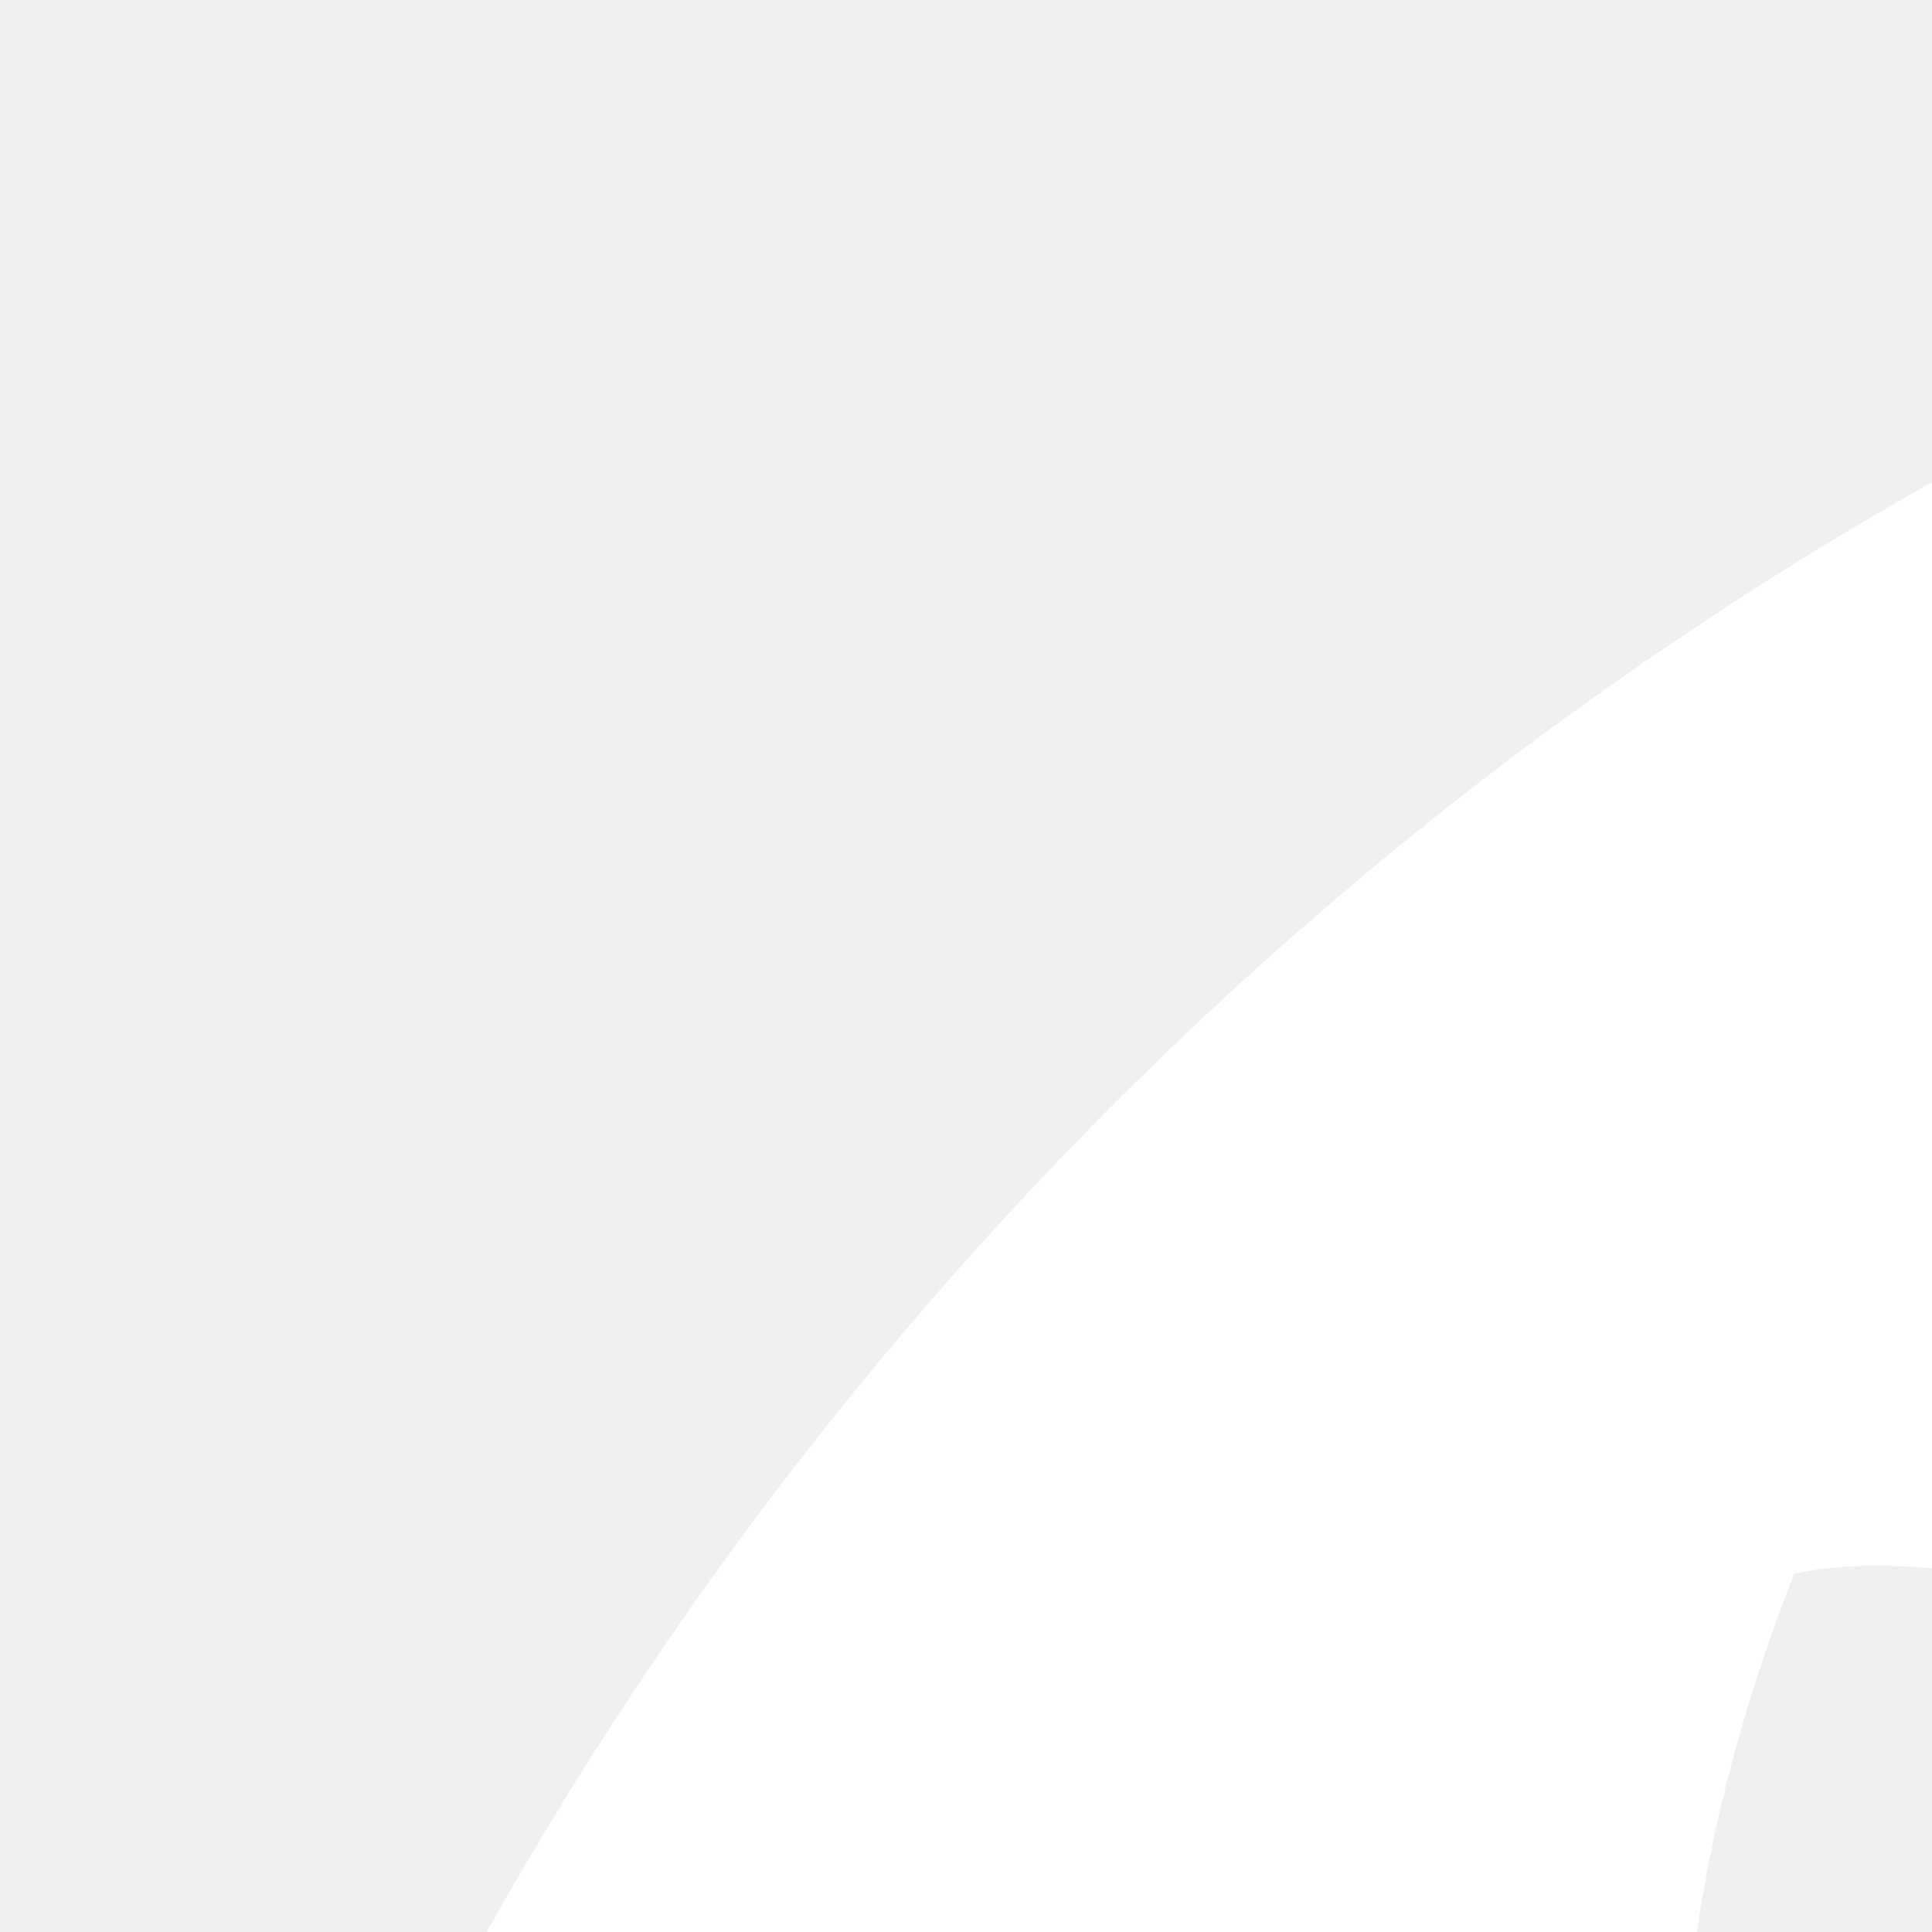
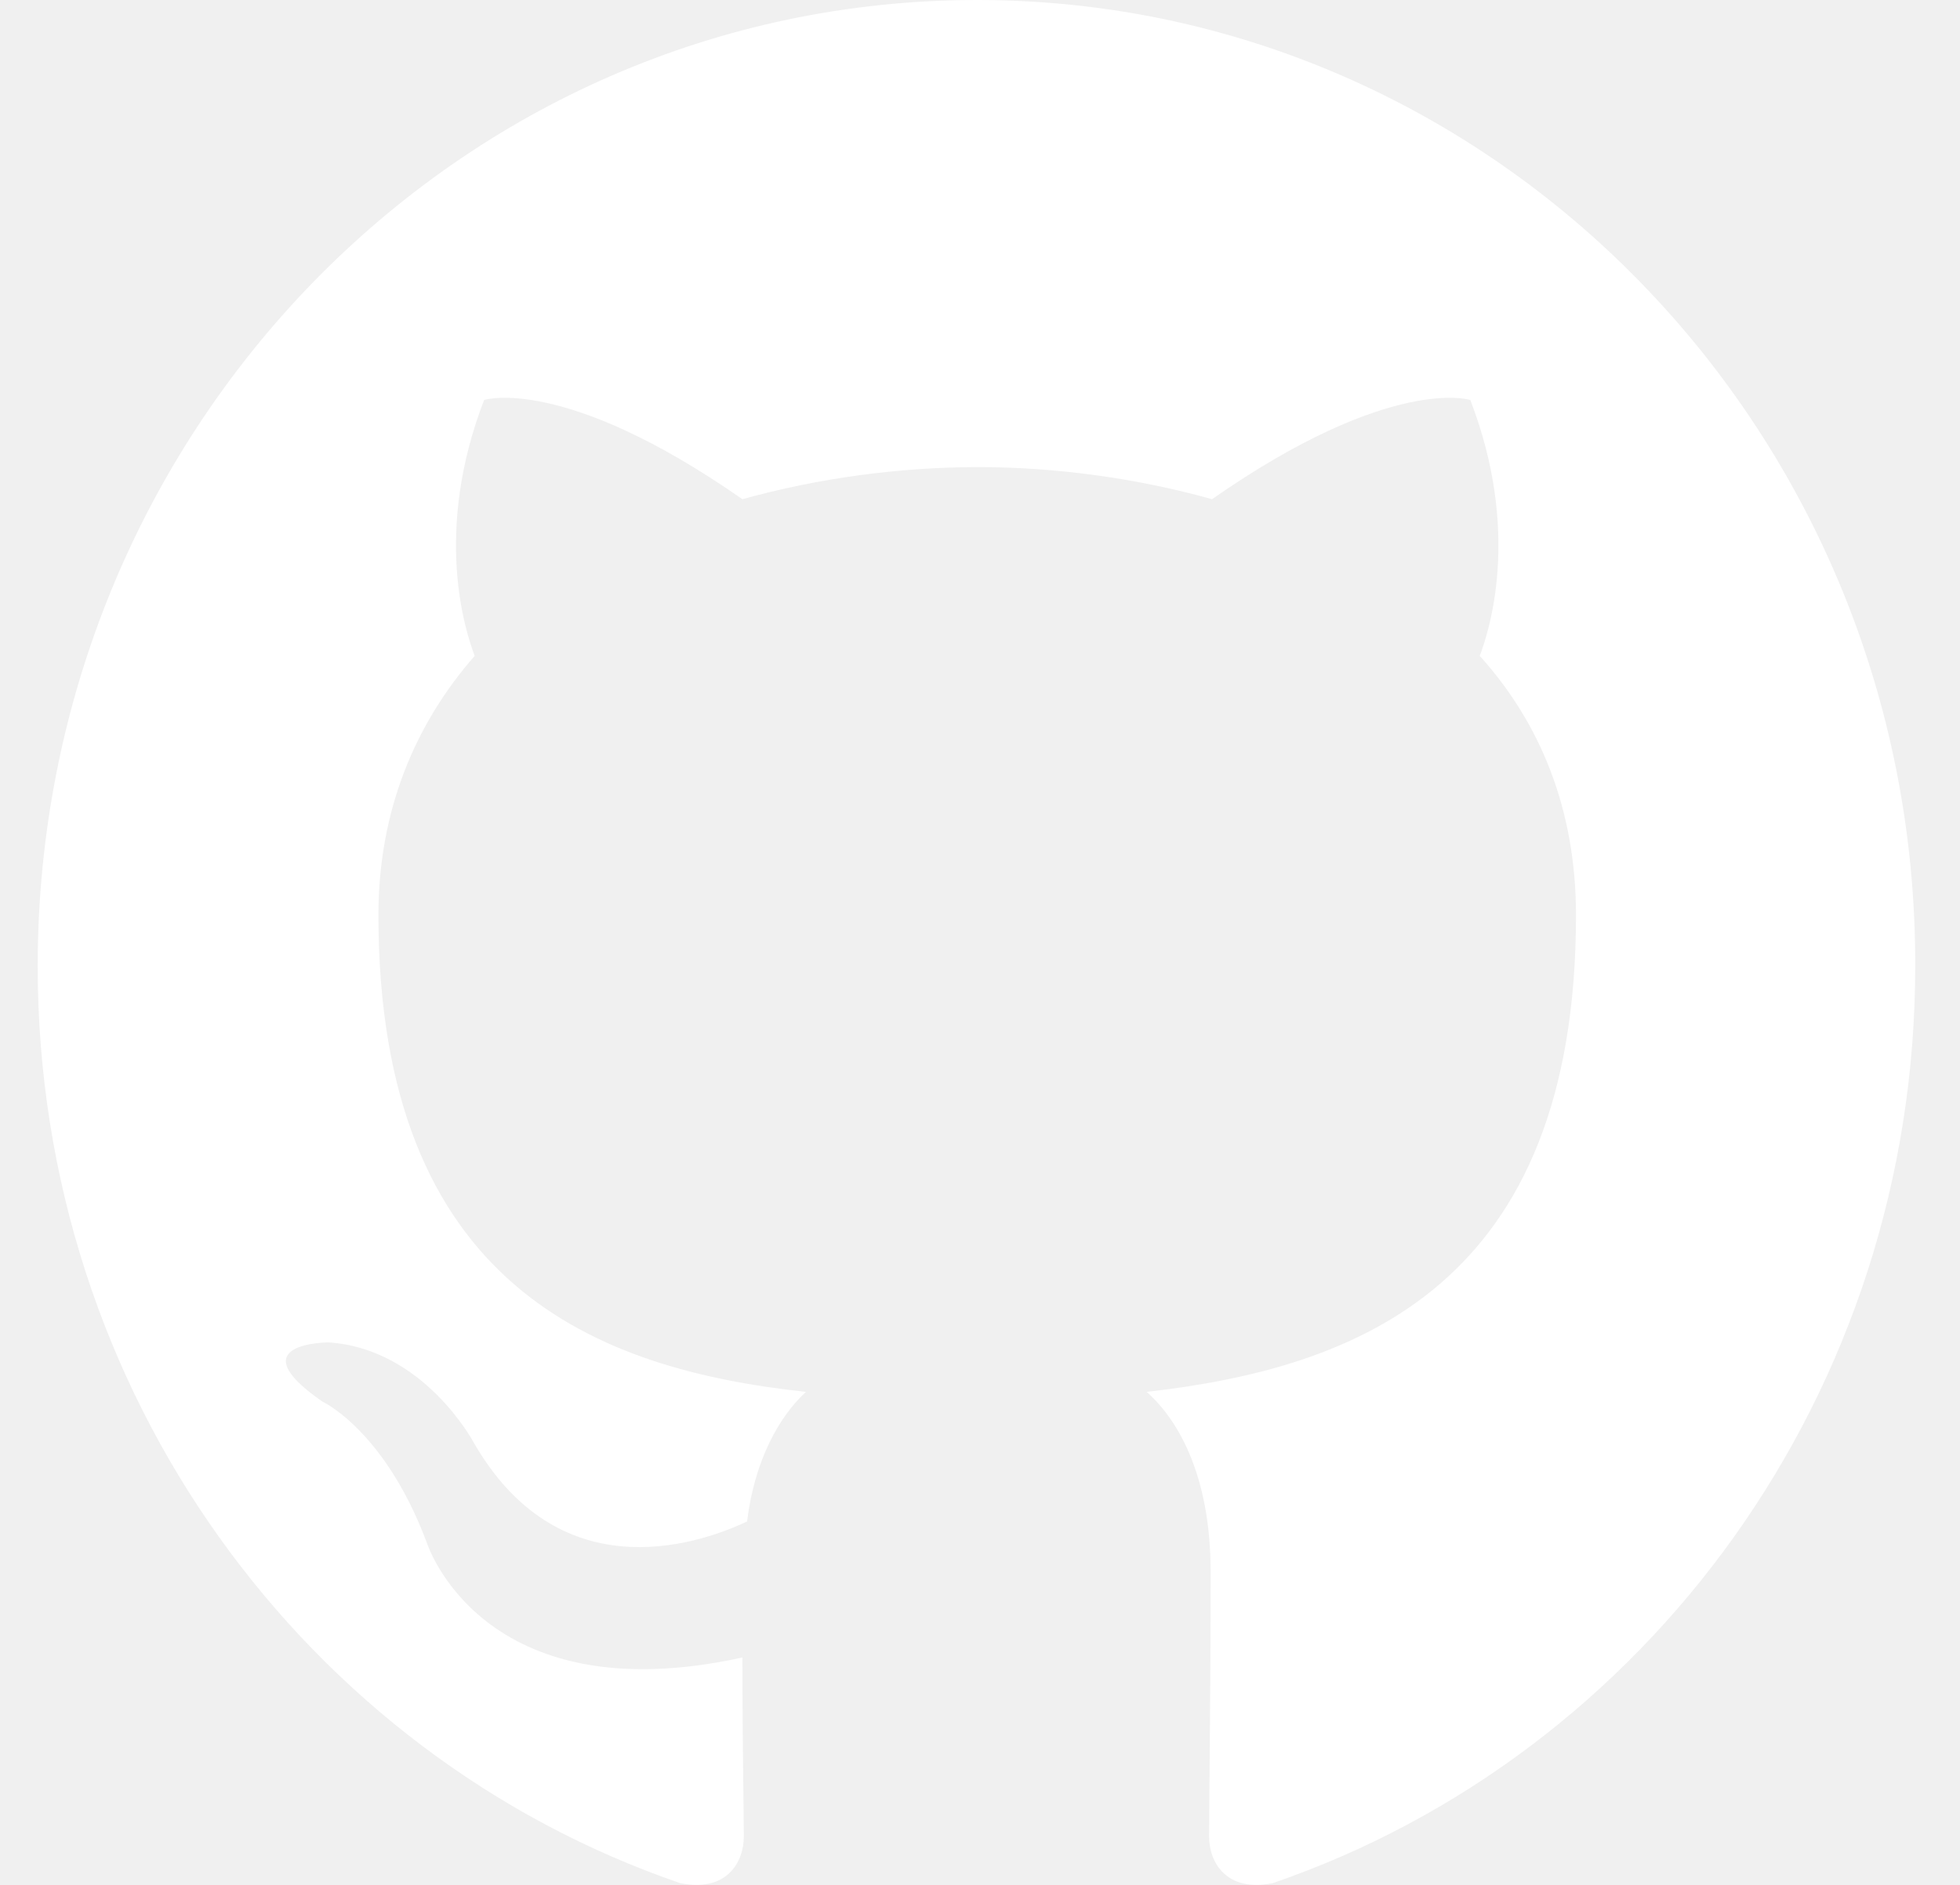
- <svg xmlns="http://www.w3.org/2000/svg" width="25" height="25">
-   <path fill-rule="evenodd" clip-rule="evenodd" d="M48.854 0C21.839 0 0 22 0 49.217c0 21.756 13.993 40.172 33.405 46.69 2.427.49 3.316-1.059 3.316-2.362 0-1.141-.08-5.052-.08-9.127-13.59 2.934-16.42-5.867-16.42-5.867-2.184-5.704-5.42-7.17-5.42-7.17-4.448-3.015.324-3.015.324-3.015 4.934.326 7.523 5.052 7.523 5.052 4.367 7.496 11.404 5.378 14.235 4.074.404-3.178 1.699-5.378 3.074-6.6-10.839-1.141-22.243-5.378-22.243-24.283 0-5.378 1.94-9.778 5.014-13.2-.485-1.222-2.184-6.275.486-13.038 0 0 4.125-1.304 13.426 5.052a46.97 46.97 0 0 1 12.214-1.63c4.125 0 8.33.571 12.213 1.63 9.302-6.356 13.427-5.052 13.427-5.052 2.67 6.763.97 11.816.485 13.038 3.155 3.422 5.015 7.822 5.015 13.2 0 18.905-11.404 23.06-22.324 24.283 1.78 1.548 3.316 4.481 3.316 9.126 0 6.6-.08 11.897-.08 13.526 0 1.304.89 2.853 3.316 2.364 19.412-6.52 33.405-24.935 33.405-46.691C97.707 22 75.788 0 48.854 0z" fill="#fff" />
+ <svg xmlns="http://www.w3.org/2000/svg" width="26px" height="25px" viewBox="0 0 25 25" version="1.1">
+   <g id="surface1">
+     <path style=" stroke:none;fill-rule:evenodd;fill:rgb(100%,100%,100%);fill-opacity:1;" d="M 12.461 0 C 5.57 0 0 5.73 0 12.816 C 0 18.484 3.57 23.277 8.523 24.977 C 9.141 25.102 9.367 24.699 9.367 24.359 C 9.367 24.062 9.348 23.047 9.348 21.984 C 5.879 22.746 5.16 20.457 5.16 20.457 C 4.602 18.969 3.777 18.59 3.777 18.59 C 2.641 17.805 3.859 17.805 3.859 17.805 C 5.117 17.887 5.777 19.121 5.777 19.121 C 6.891 21.07 8.688 20.52 9.41 20.18 C 9.512 19.352 9.844 18.781 10.191 18.461 C 7.43 18.164 4.52 17.062 4.52 12.137 C 4.52 10.738 5.016 9.59 5.797 8.699 C 5.676 8.383 5.242 7.066 5.922 5.305 C 5.922 5.305 6.973 4.965 9.348 6.621 C 10.363 6.34 11.41 6.199 12.461 6.195 C 13.516 6.195 14.586 6.344 15.578 6.621 C 17.953 4.965 19.004 5.305 19.004 5.305 C 19.684 7.066 19.25 8.383 19.129 8.699 C 19.934 9.59 20.406 10.738 20.406 12.137 C 20.406 17.062 17.496 18.145 14.711 18.461 C 15.164 18.863 15.559 19.629 15.559 20.84 C 15.559 22.559 15.539 23.938 15.539 24.359 C 15.539 24.699 15.766 25.102 16.383 24.977 C 21.336 23.277 24.906 18.484 24.906 12.816 C 24.926 5.73 19.332 0 12.461 0 Z M 12.461 0 " />
+   </g>
</svg>
